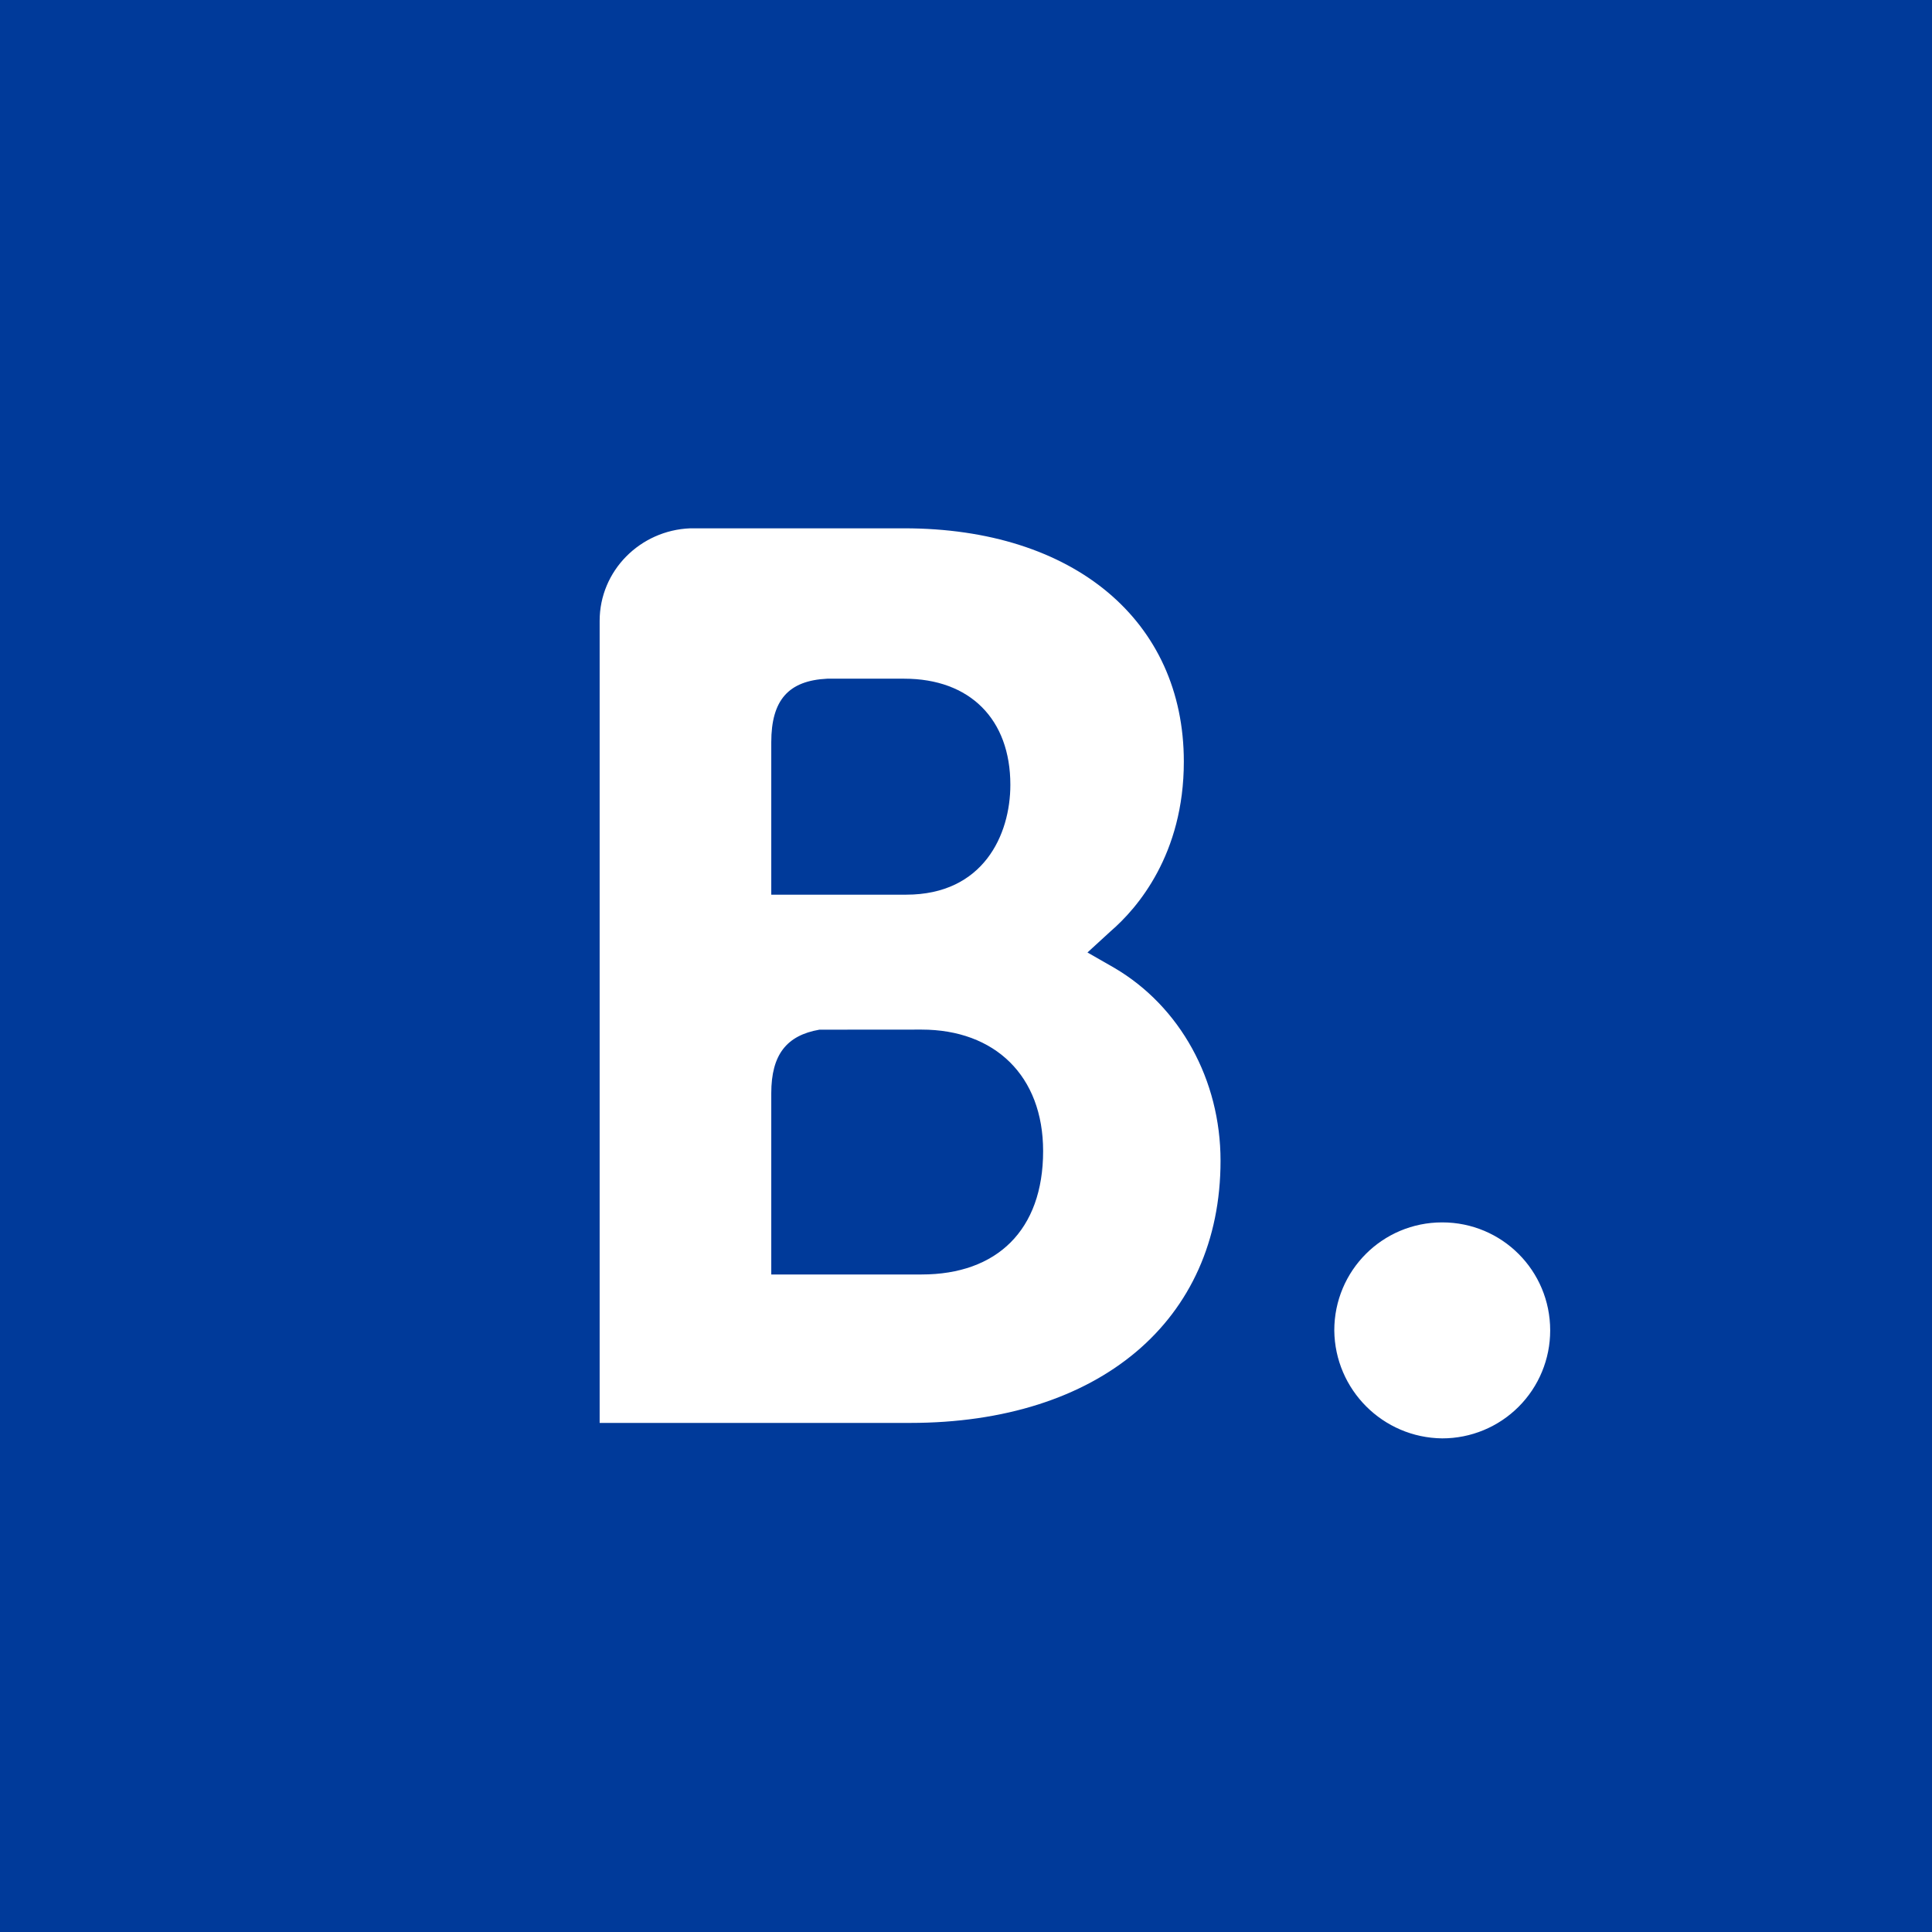
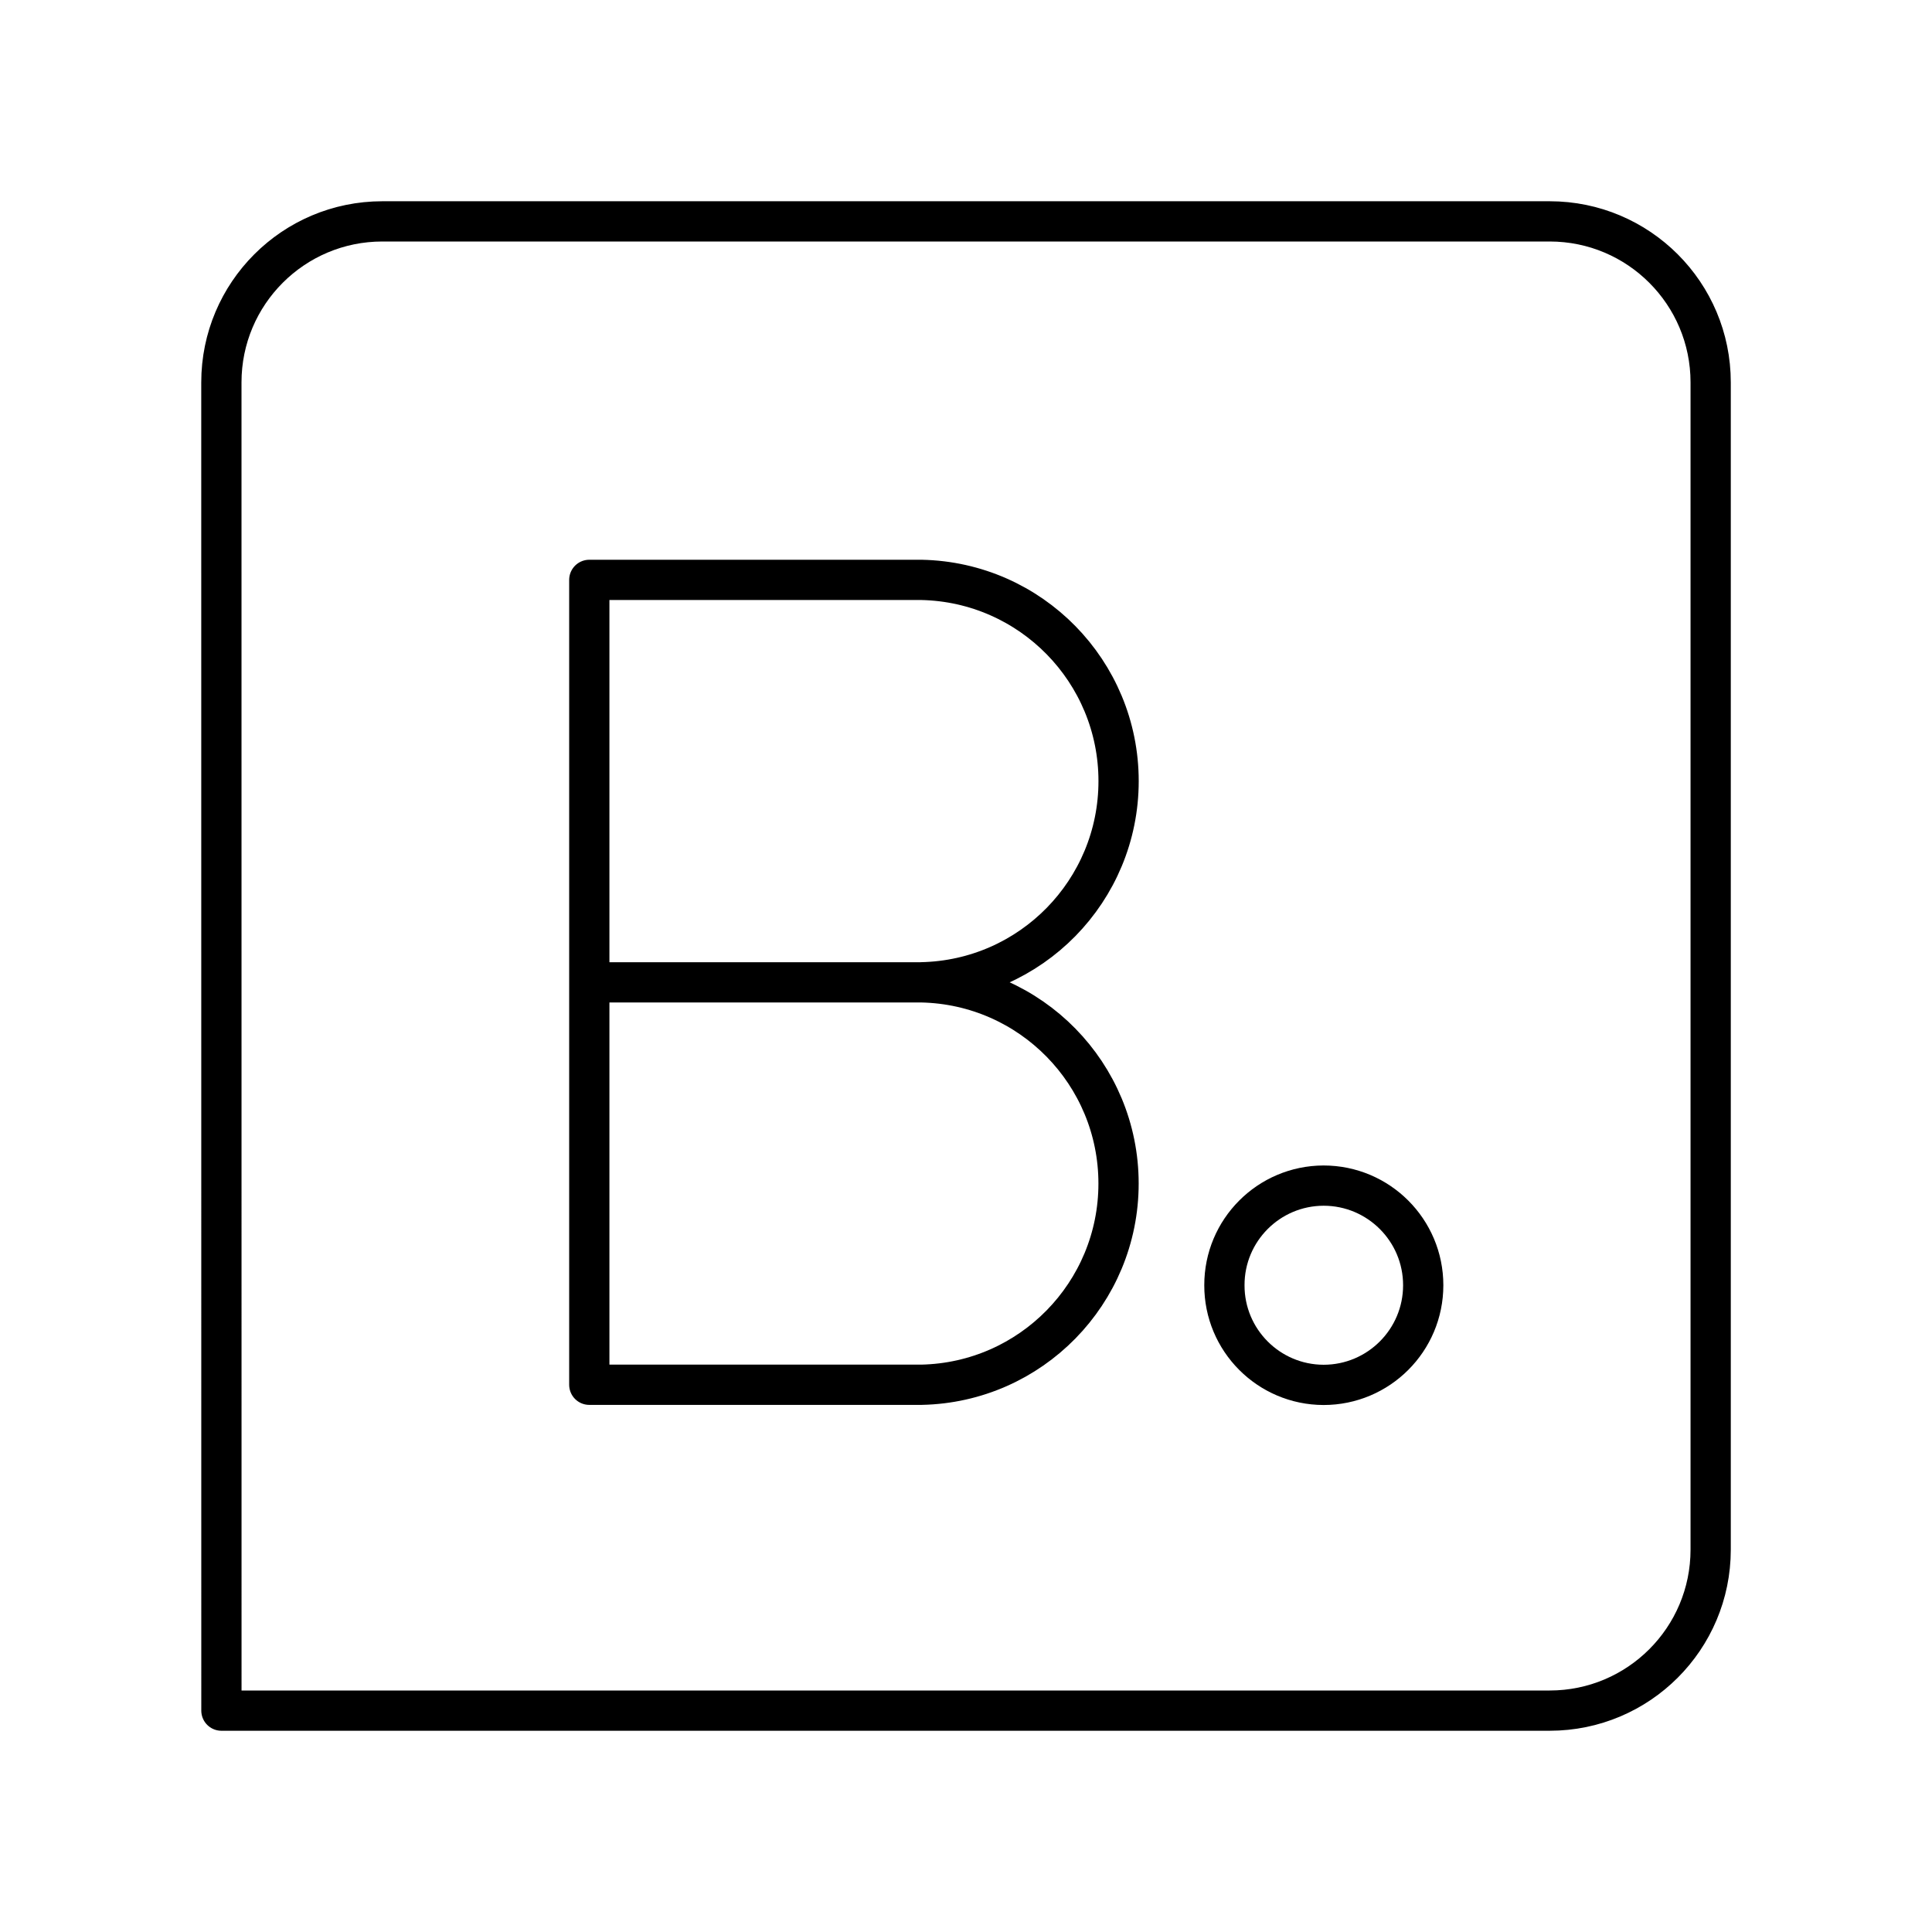
- <svg xmlns="http://www.w3.org/2000/svg" fill="#003A9A" role="img" viewBox="0 0 24 24">
-   <path d="M24 0H0v24h24ZM8.575 6.563h2.658c2.108 0 3.473 1.15 3.473 2.898 0 1.15-.575 1.82-.91 2.108l-.287.263.335.192c.815.479 1.318 1.389 1.318 2.395 0 1.988-1.51 3.257-3.857 3.257H7.449V7.713c0-.623.503-1.126 1.126-1.15zm1.7 1.868c-.479.024-.694.264-.694.79v1.893h1.676c.958 0 1.294-.743 1.294-1.365 0-.815-.503-1.318-1.318-1.318zm-.096 4.36c-.407.071-.598.31-.598.79v2.251h1.868c.934 0 1.509-.55 1.509-1.533 0-.934-.599-1.509-1.51-1.509zm7.737 2.394c.743 0 1.341.599 1.341 1.342a1.34 1.34 0 0 1-1.341 1.341 1.355 1.355 0 0 1-1.341-1.341c0-.743.598-1.342 1.34-1.342z" />
+ <svg xmlns="http://www.w3.org/2000/svg" width="1em" height="1em" viewBox="0 0 48 48">
+   <path fill="none" stroke="currentColor" stroke-linecap="round" stroke-linejoin="round" d="M38.5 5.5h-29a4 4 0 0 0-4 4l.001 33h33a4 4 0 0 0 4-4v-29a4 4 0 0 0-4-4m-5.617 28.907a2.47 2.47 0 0 1-2.464-2.476a2.47 2.47 0 0 1 2.464-2.475a2.475 2.475 0 0 1 0 4.951" />
+   <path fill="none" stroke="currentColor" stroke-linecap="round" stroke-linejoin="round" d="M22.89 24.406a5 5 0 0 1 0 9.998h-8.249V14.407h8.25a5 5 0 0 1 0 9.998zm0 0h-8.249" />
</svg>
